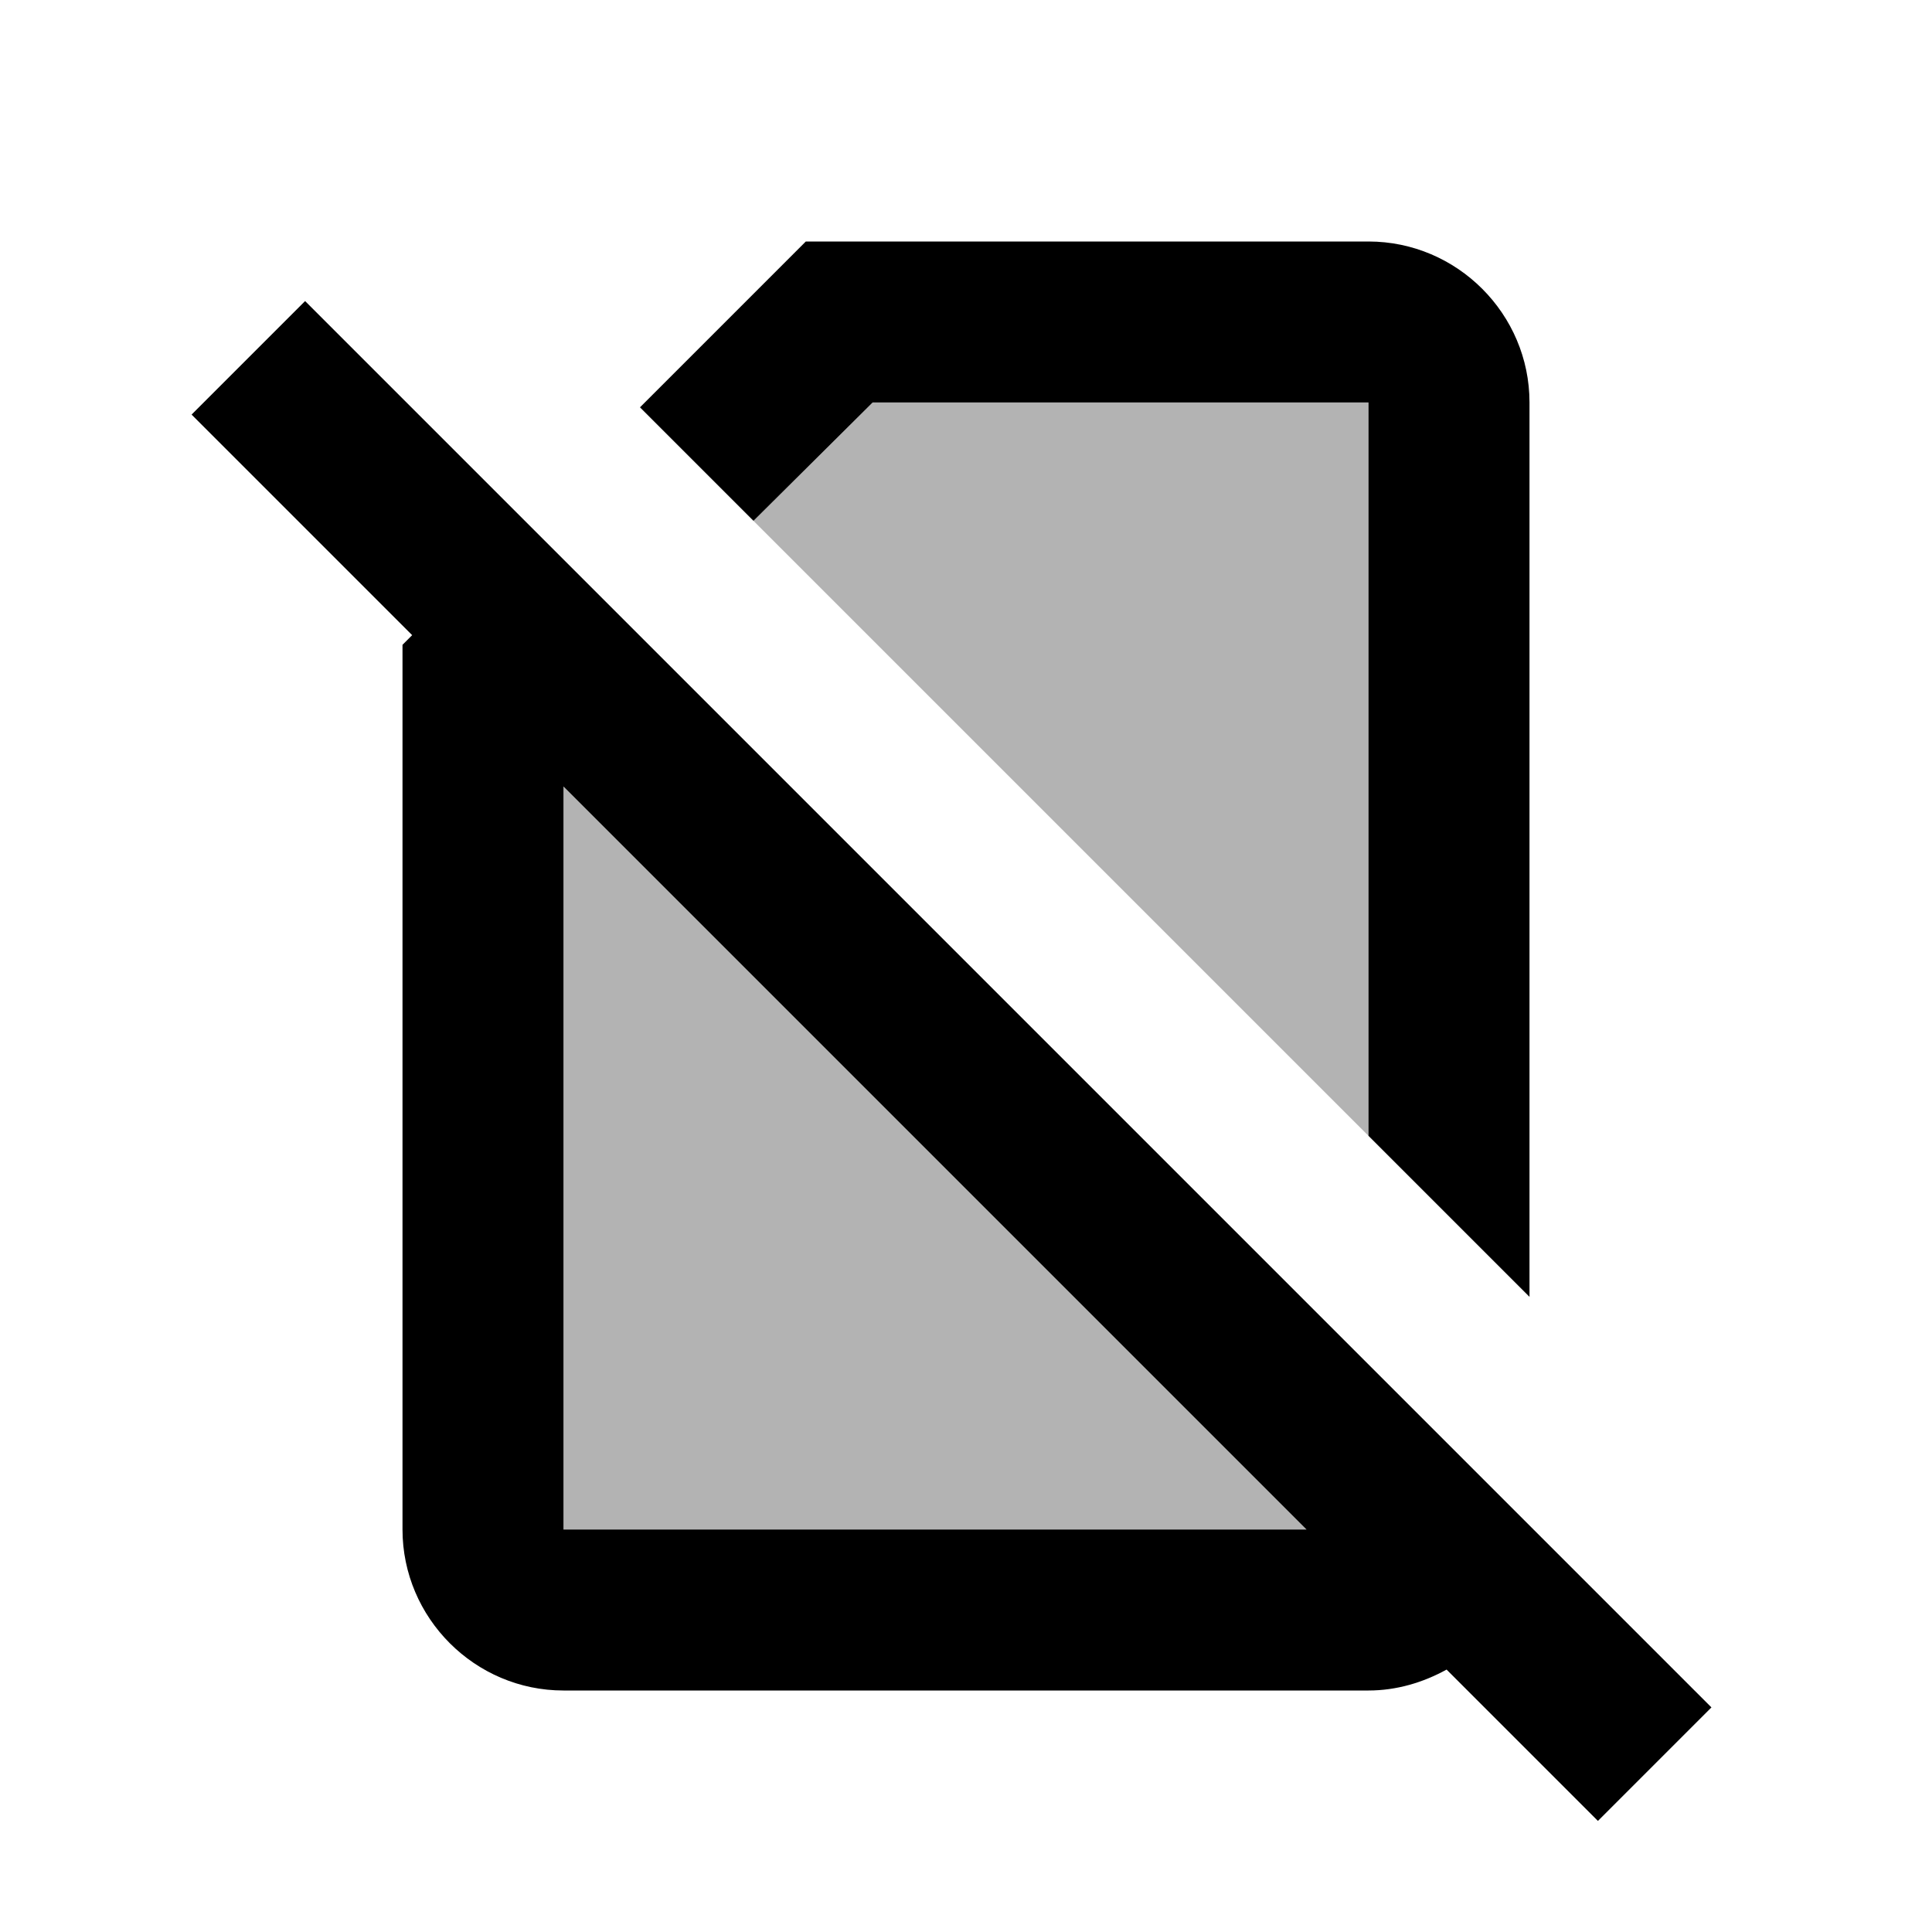
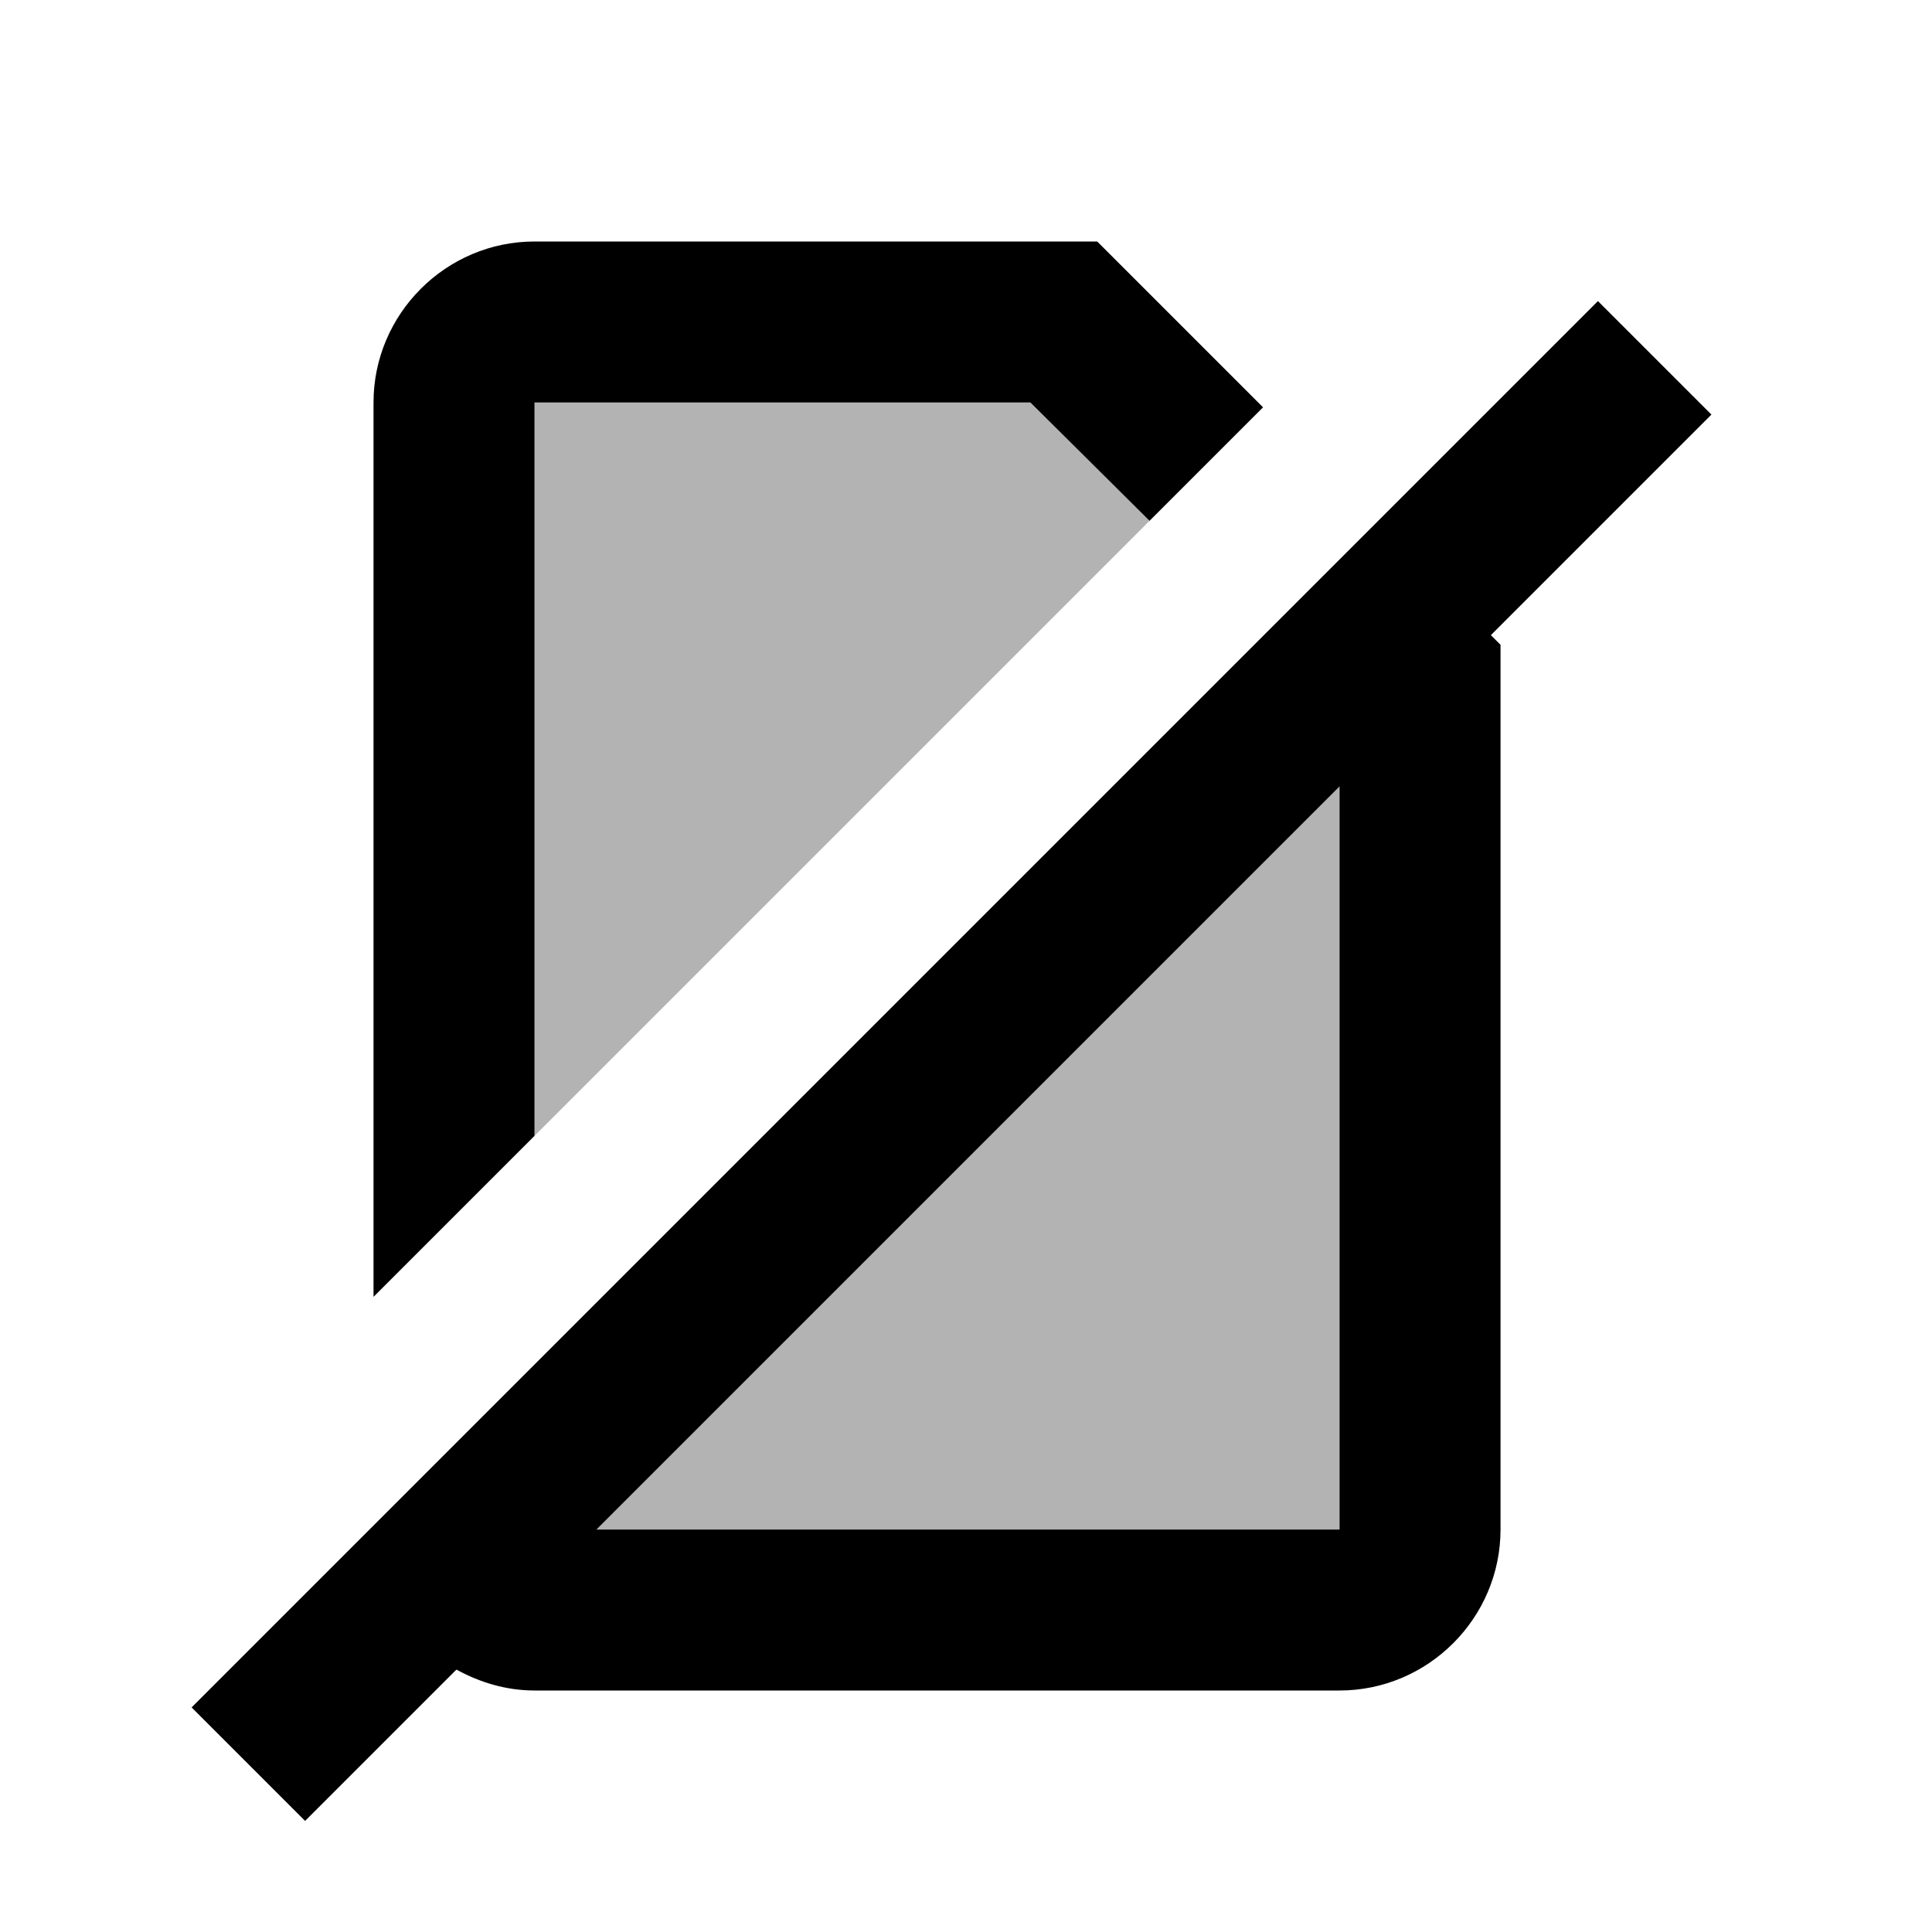
- <svg xmlns="http://www.w3.org/2000/svg" height="24" viewBox="0 0 24 24" width="24">
-   <path d="M0 0h24v24H0z" fill="none" />
-   <path d="M7 19h9.23L7 9.77z" opacity=".3" />
-   <path d="M3.79 3.74L2.38 5.15l2.74 2.74-.12.12V19c0 1.1.9 2 2 2h10c.35 0 .68-.1.97-.26l1.88 1.88 1.41-1.41L3.79 3.74zM7 19V9.77L16.23 19H7z" />
-   <path d="M10.84 5L9.36 6.47 17 14.11V5z" opacity=".3" />
-   <path d="M10.84 5H17v9.11l2 2V5c0-1.1-.9-2-2-2h-6.99L7.95 5.06l1.41 1.41L10.84 5z" />
+ <svg xmlns="http://www.w3.org/2000/svg" height="24" viewBox="0 0 24 24" width="24" version="1.1" id="svg12">
+   <defs id="defs16" />
+   <path d="M0 0h24v24H0z" fill="none" id="path2" />
+   <path d="M 16.64,19 H 7.41 l 9.23,-9.23 z" opacity="0.3" id="path4" />
+   <path d="m 19.85,3.74 1.41,1.41 -2.74,2.74 0.12,0.12 V 19 c 0,1.1 -0.9,2 -2,2 h -10 C 6.29,21 5.96,20.9 5.67,20.74 L 3.79,22.62 2.38,21.21 Z M 16.64,19 V 9.77 L 7.41,19 Z" id="path6" />
+   <path d="m 12.8,5 1.48,1.47 -7.64,7.64 V 5 Z" opacity="0.3" id="path8" />
+   <path d="M 12.8,5 H 6.64 v 9.11 l -2,2 V 5 c 0,-1.1 0.9,-2 2,-2 h 6.99 l 2.06,2.06 -1.41,1.41 z" id="path10" />
</svg>
